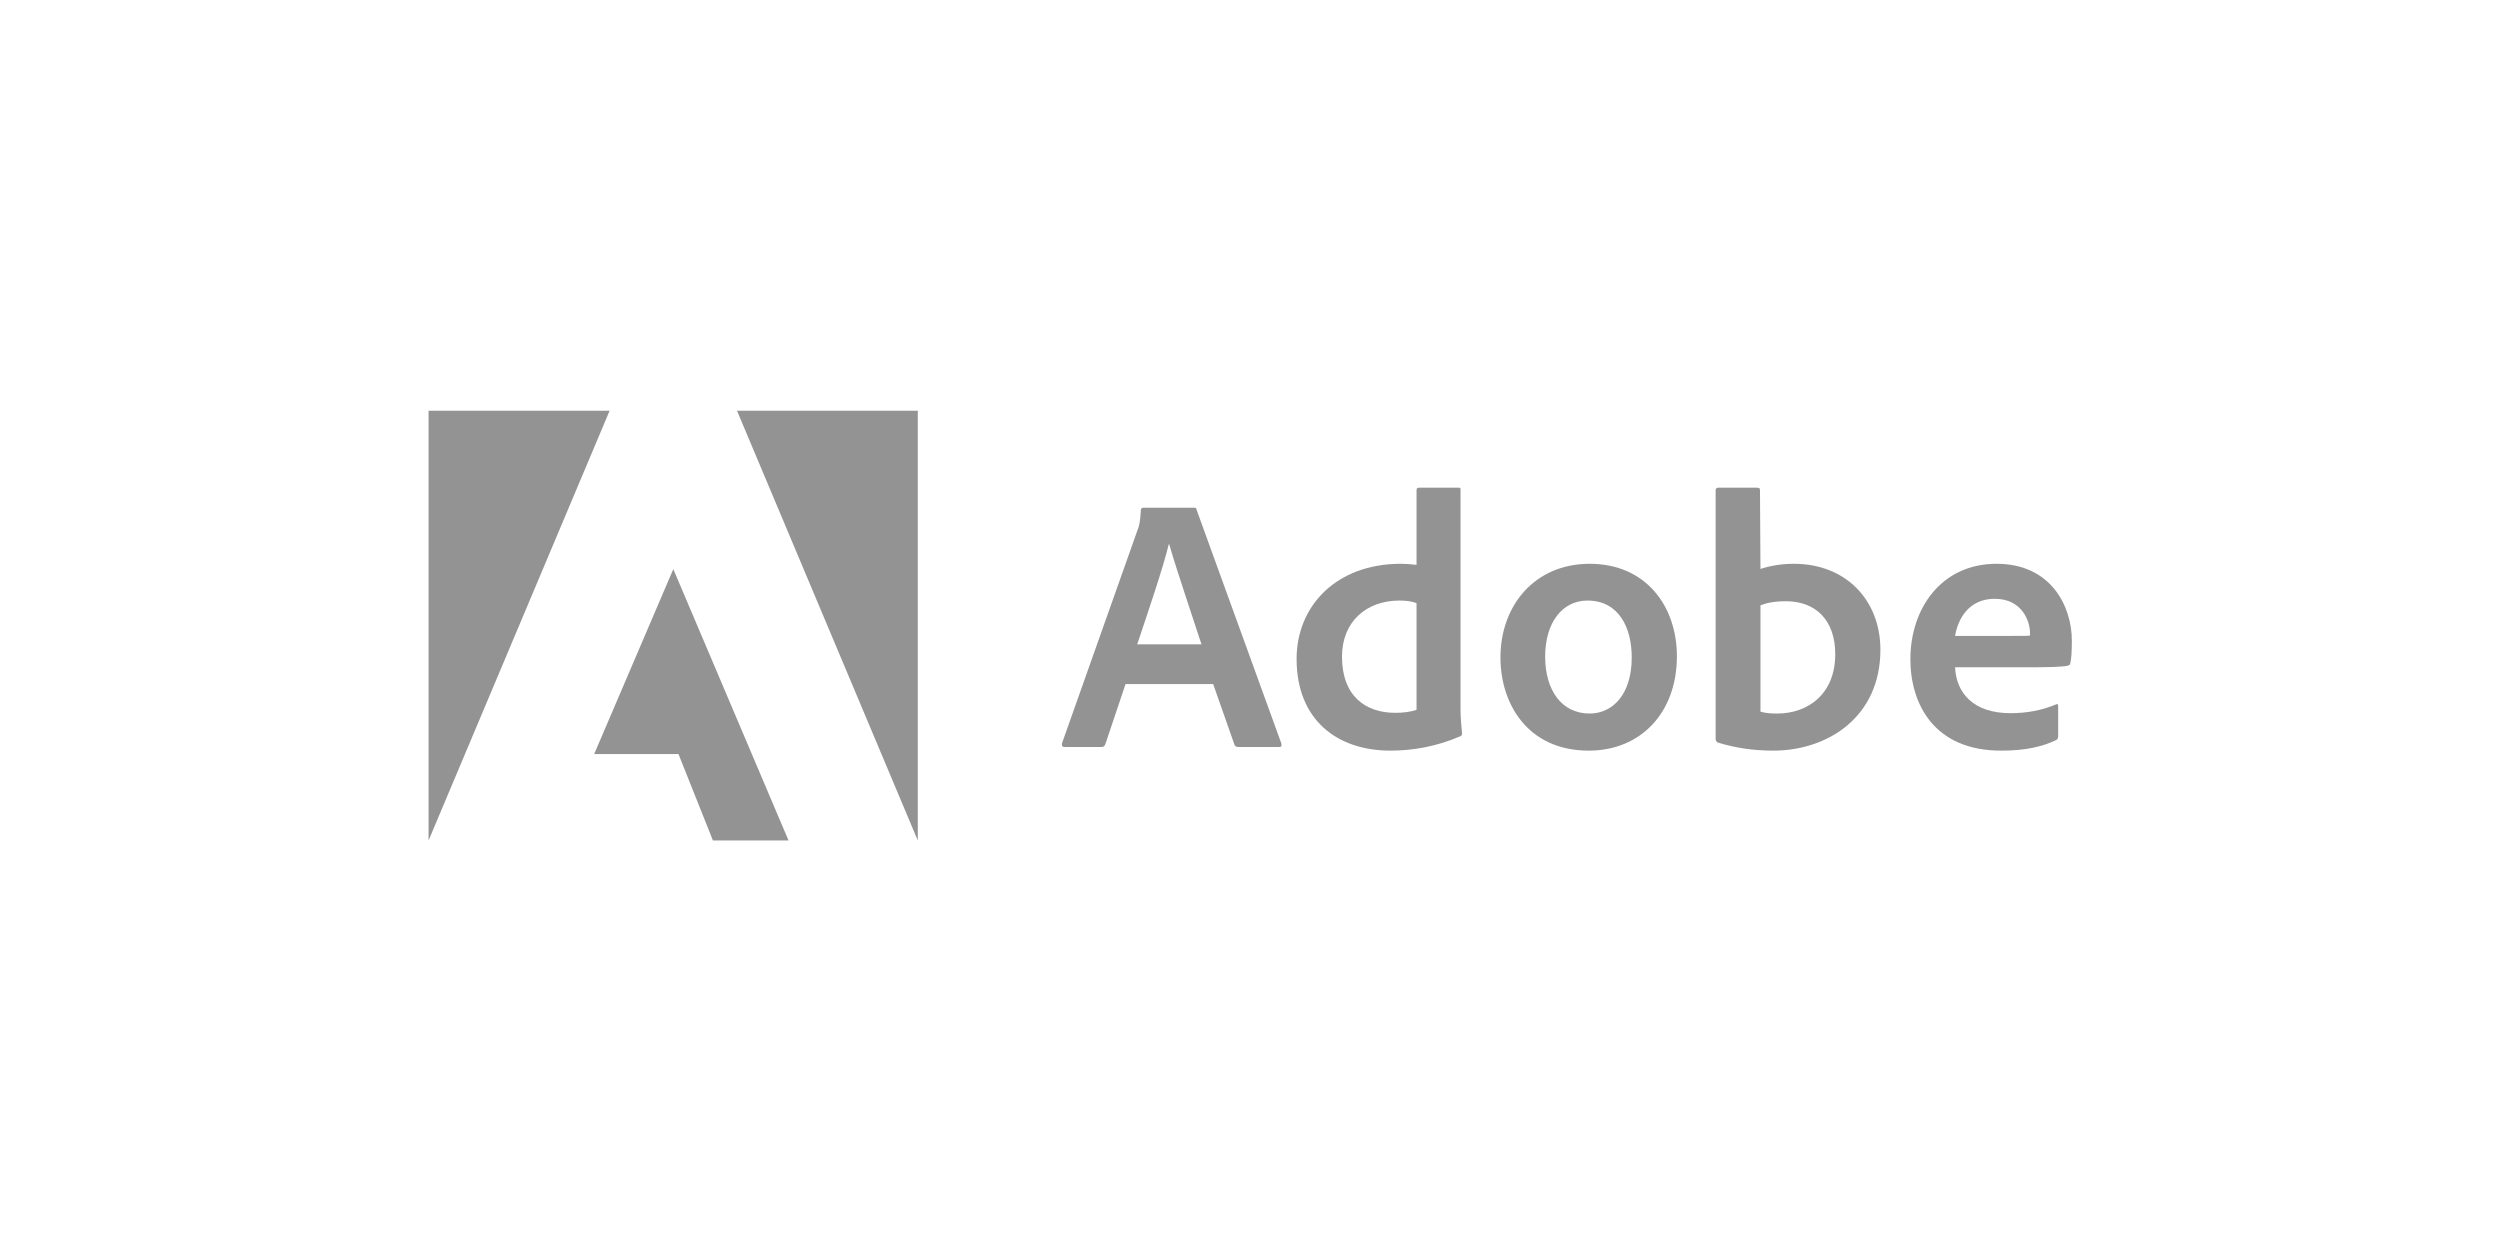
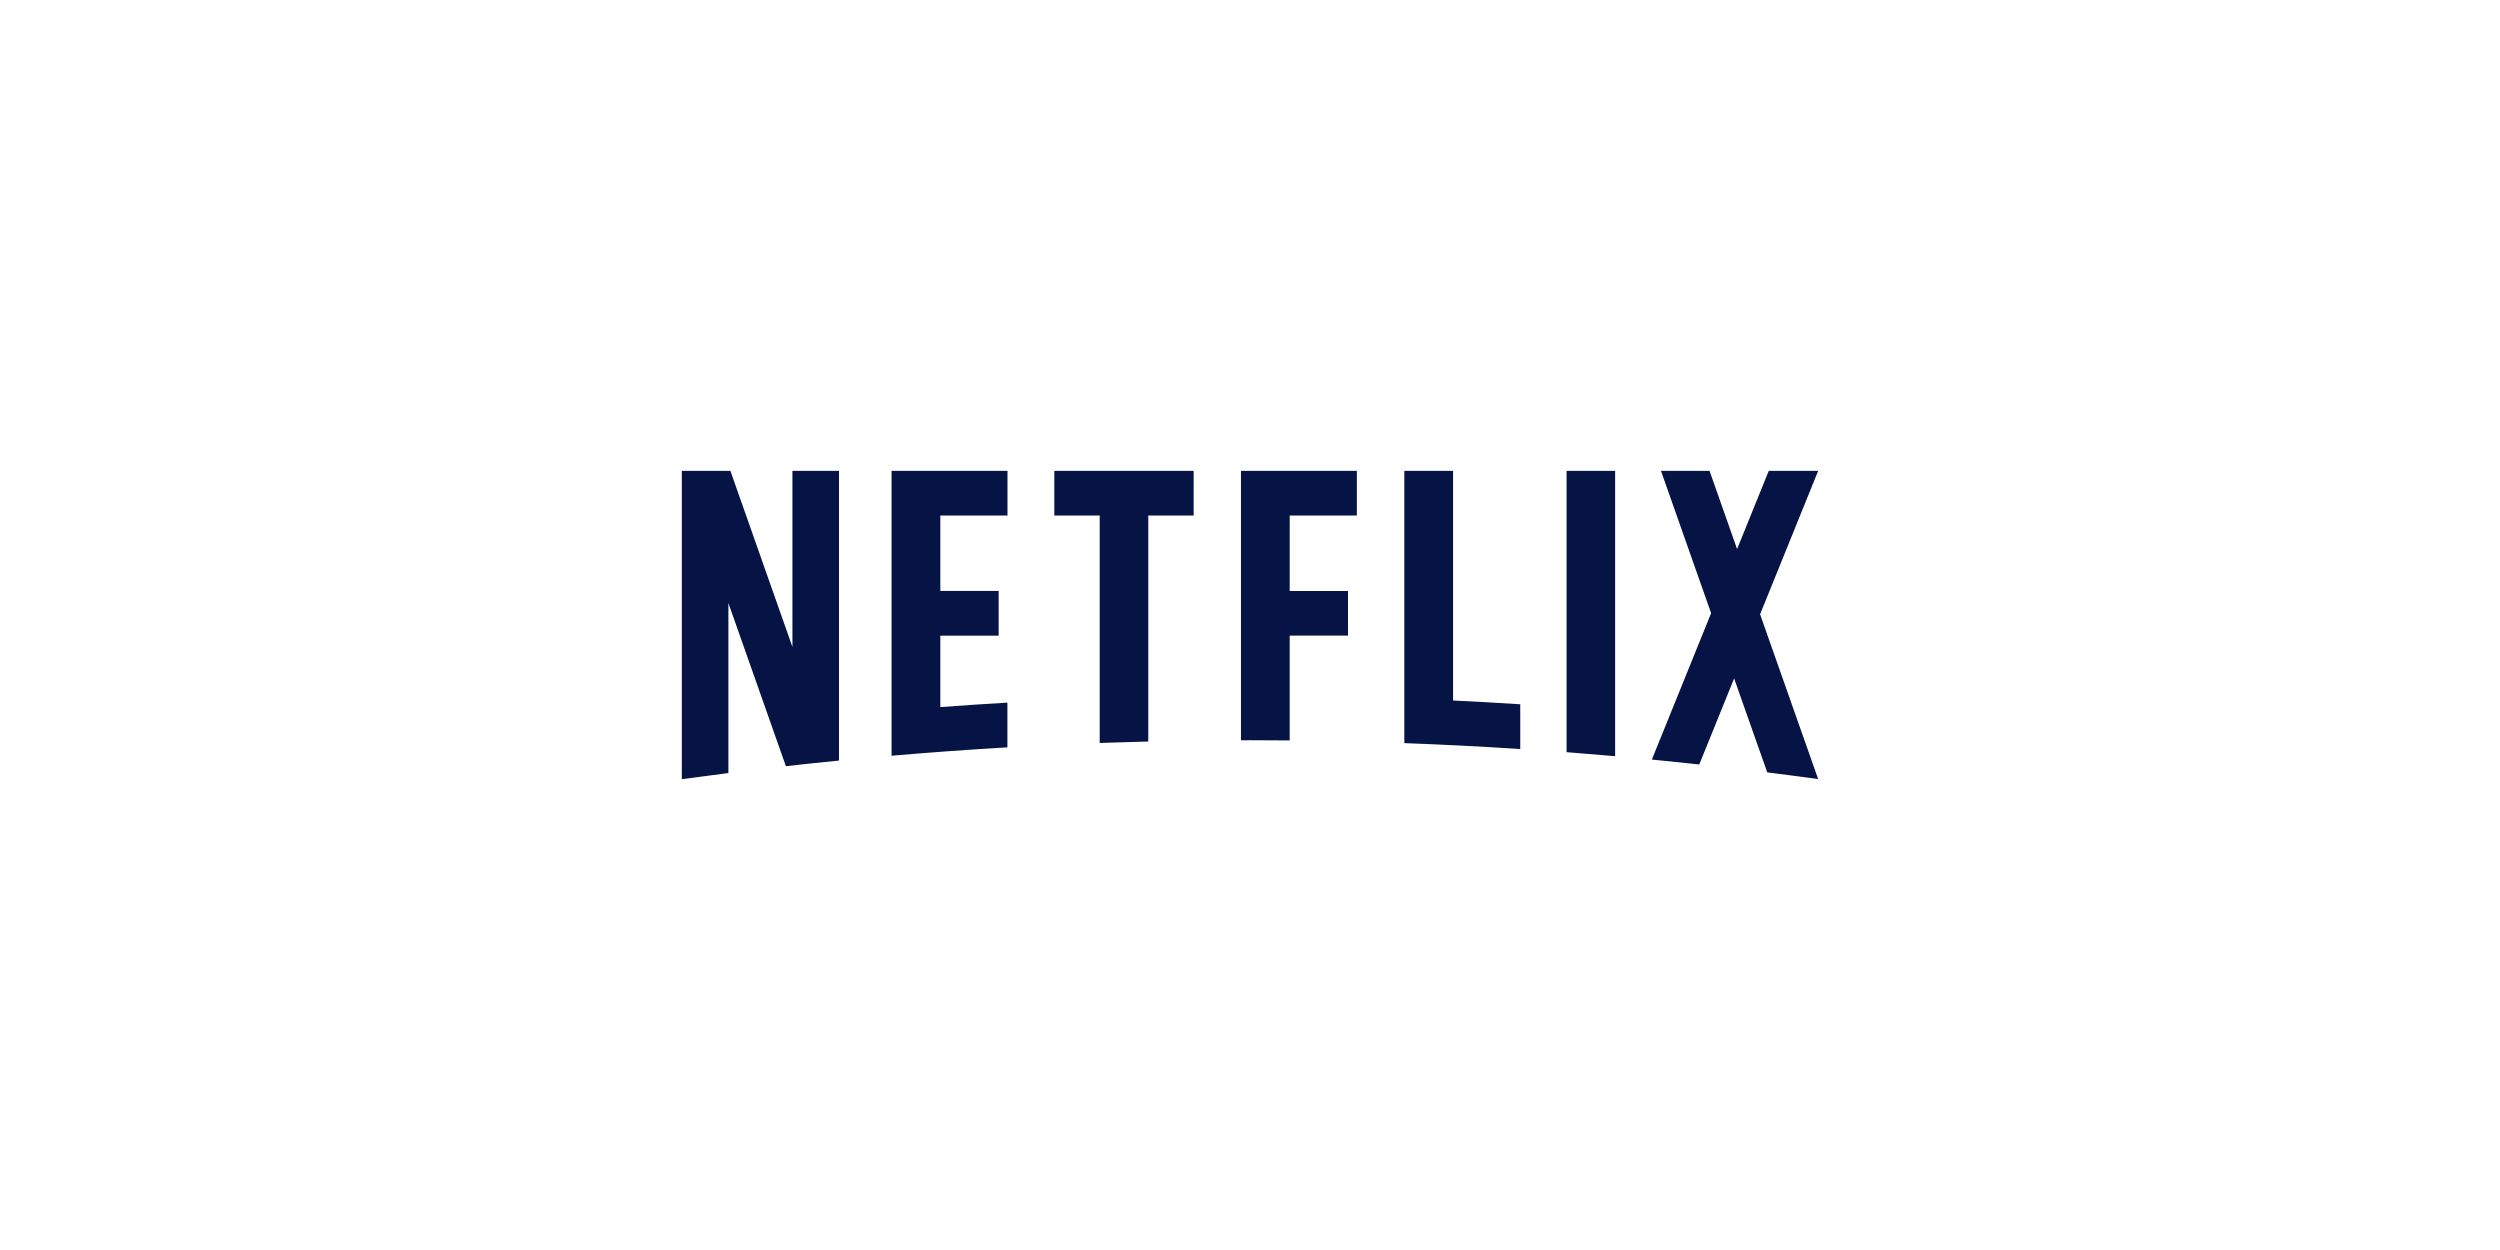
<svg xmlns="http://www.w3.org/2000/svg" width="176" height="88" viewBox="0 0 176 88" fill="none">
-   <path d="M42.917 28.914H30.171V59.171L42.917 28.914Z" fill="#939393" />
-   <path d="M51.885 28.914H64.613V59.171L51.885 28.914Z" fill="#939393" />
-   <path d="M47.401 40.066L55.513 59.171H50.191L47.766 53.088H41.829L47.401 40.066Z" fill="#939393" />
-   <path d="M85.406 48.156L86.909 52.433C86.96 52.541 87.034 52.59 87.167 52.59H90.057C90.214 52.59 90.24 52.516 90.214 52.359L84.244 35.9C84.219 35.768 84.195 35.743 84.061 35.743H80.475C80.375 35.743 80.317 35.817 80.317 35.924C80.267 36.79 80.192 37.054 80.084 37.309L74.762 52.334C74.737 52.516 74.795 52.59 74.945 52.59H77.527C77.684 52.59 77.759 52.541 77.818 52.384L79.238 48.156H85.406ZM80.059 45.362C80.84 43.021 81.87 40.021 82.285 38.306H82.309C82.824 40.103 84.037 43.664 84.585 45.362H80.059Z" fill="#939393" />
-   <path d="M97.889 52.845C99.442 52.845 101.094 52.565 102.771 51.848C102.905 51.799 102.929 51.741 102.929 51.617C102.879 51.156 102.822 50.488 102.822 49.977V34.482C102.822 34.383 102.822 34.334 102.697 34.334H99.882C99.774 34.334 99.724 34.383 99.724 34.515V39.765C99.284 39.716 98.977 39.691 98.611 39.691C94.07 39.691 91.28 42.666 91.28 46.384C91.28 50.694 94.144 52.845 97.889 52.845ZM99.724 49.977C99.26 50.126 98.745 50.183 98.221 50.183C96.162 50.183 94.477 49.029 94.477 46.227C94.477 43.746 96.212 42.279 98.512 42.279C98.977 42.279 99.384 42.328 99.724 42.46V49.977Z" fill="#939393" />
-   <path d="M111.91 39.691C108.032 39.691 105.632 42.642 105.632 46.285C105.632 49.54 107.542 52.845 111.851 52.845C115.496 52.845 118.054 50.183 118.054 46.202C118.054 42.691 115.887 39.691 111.91 39.691ZM111.752 42.279C113.944 42.279 114.874 44.15 114.874 46.285C114.874 48.922 113.504 50.233 111.91 50.233C109.942 50.233 108.779 48.592 108.779 46.227C108.779 43.795 110.016 42.279 111.752 42.279Z" fill="#939393" />
-   <path d="M120.964 34.334C120.856 34.334 120.781 34.383 120.781 34.515V52.054C120.781 52.128 120.856 52.26 120.964 52.285C122.201 52.664 123.496 52.845 124.833 52.845C128.661 52.845 132.381 50.488 132.381 45.741C132.381 42.304 130.006 39.691 126.286 39.691C125.431 39.691 124.634 39.823 123.937 40.054L123.903 34.54C123.903 34.358 123.853 34.334 123.671 34.334H120.964ZM129.201 46.054C129.201 48.897 127.241 50.233 125.124 50.233C124.683 50.233 124.294 50.208 123.937 50.101V42.617C124.343 42.46 124.833 42.328 125.738 42.328C127.781 42.328 129.201 43.614 129.201 46.054Z" fill="#939393" />
-   <path d="M142.886 46.977C144.148 46.977 145.185 46.952 145.543 46.87C145.676 46.845 145.725 46.796 145.751 46.688C145.825 46.408 145.858 45.823 145.858 45.106C145.858 42.666 144.38 39.691 140.56 39.691C136.658 39.691 134.491 42.848 134.491 46.408C134.491 49.565 136.169 52.845 140.868 52.845C142.628 52.845 143.766 52.565 144.745 52.104C144.845 52.054 144.895 51.972 144.895 51.823V49.689C144.895 49.565 144.82 49.54 144.745 49.59C143.766 50.002 142.703 50.208 141.54 50.208C138.909 50.208 137.713 48.766 137.638 46.977H142.886ZM137.638 44.768C137.846 43.515 138.643 42.155 140.428 42.155C142.396 42.155 142.911 43.795 142.911 44.537C142.911 44.562 142.911 44.669 142.911 44.743C142.803 44.768 142.471 44.768 141.491 44.768H137.638Z" fill="#939393" />
+   <path d="M116.291 53.473C117.405 53.581 118.518 53.697 119.629 53.817L122.082 47.76L124.414 54.375C125.61 54.525 126.806 54.682 127.998 54.847L123.91 43.246L127.999 33.149H124.536L124.5 33.199L122.291 38.654L120.352 33.15H116.933L120.463 43.167L116.291 53.473H116.291ZM113.705 53.235V33.149H110.287V52.953C111.427 53.041 112.567 53.136 113.705 53.235ZM88.03 52.112C88.953 52.112 89.874 52.119 90.794 52.126V44.747H94.9V41.605H90.795V36.295H95.523V33.149H87.364V52.115C87.585 52.115 87.808 52.111 88.03 52.112ZM77.418 52.304C78.557 52.264 79.697 52.229 80.838 52.202V36.296H84.033V33.15H74.224V36.296H77.419V52.304H77.418ZM51.279 54.422V42.455L55.326 53.939C56.57 53.799 57.816 53.667 59.066 53.543V33.15H55.787V45.545L51.42 33.15H48V54.852H48.02C49.104 54.702 50.191 54.56 51.279 54.422ZM70.928 36.295V33.15H62.767V53.203C65.482 52.969 68.201 52.772 70.921 52.614V49.465C69.344 49.557 67.769 49.662 66.199 49.78V44.749H70.305V41.604H66.199V36.295H70.928ZM102.297 49.315V33.149H98.864V52.316C101.595 52.416 104.315 52.556 107.026 52.731V49.581C105.453 49.48 103.877 49.392 102.297 49.315Z" fill="#051345" />
</svg>
